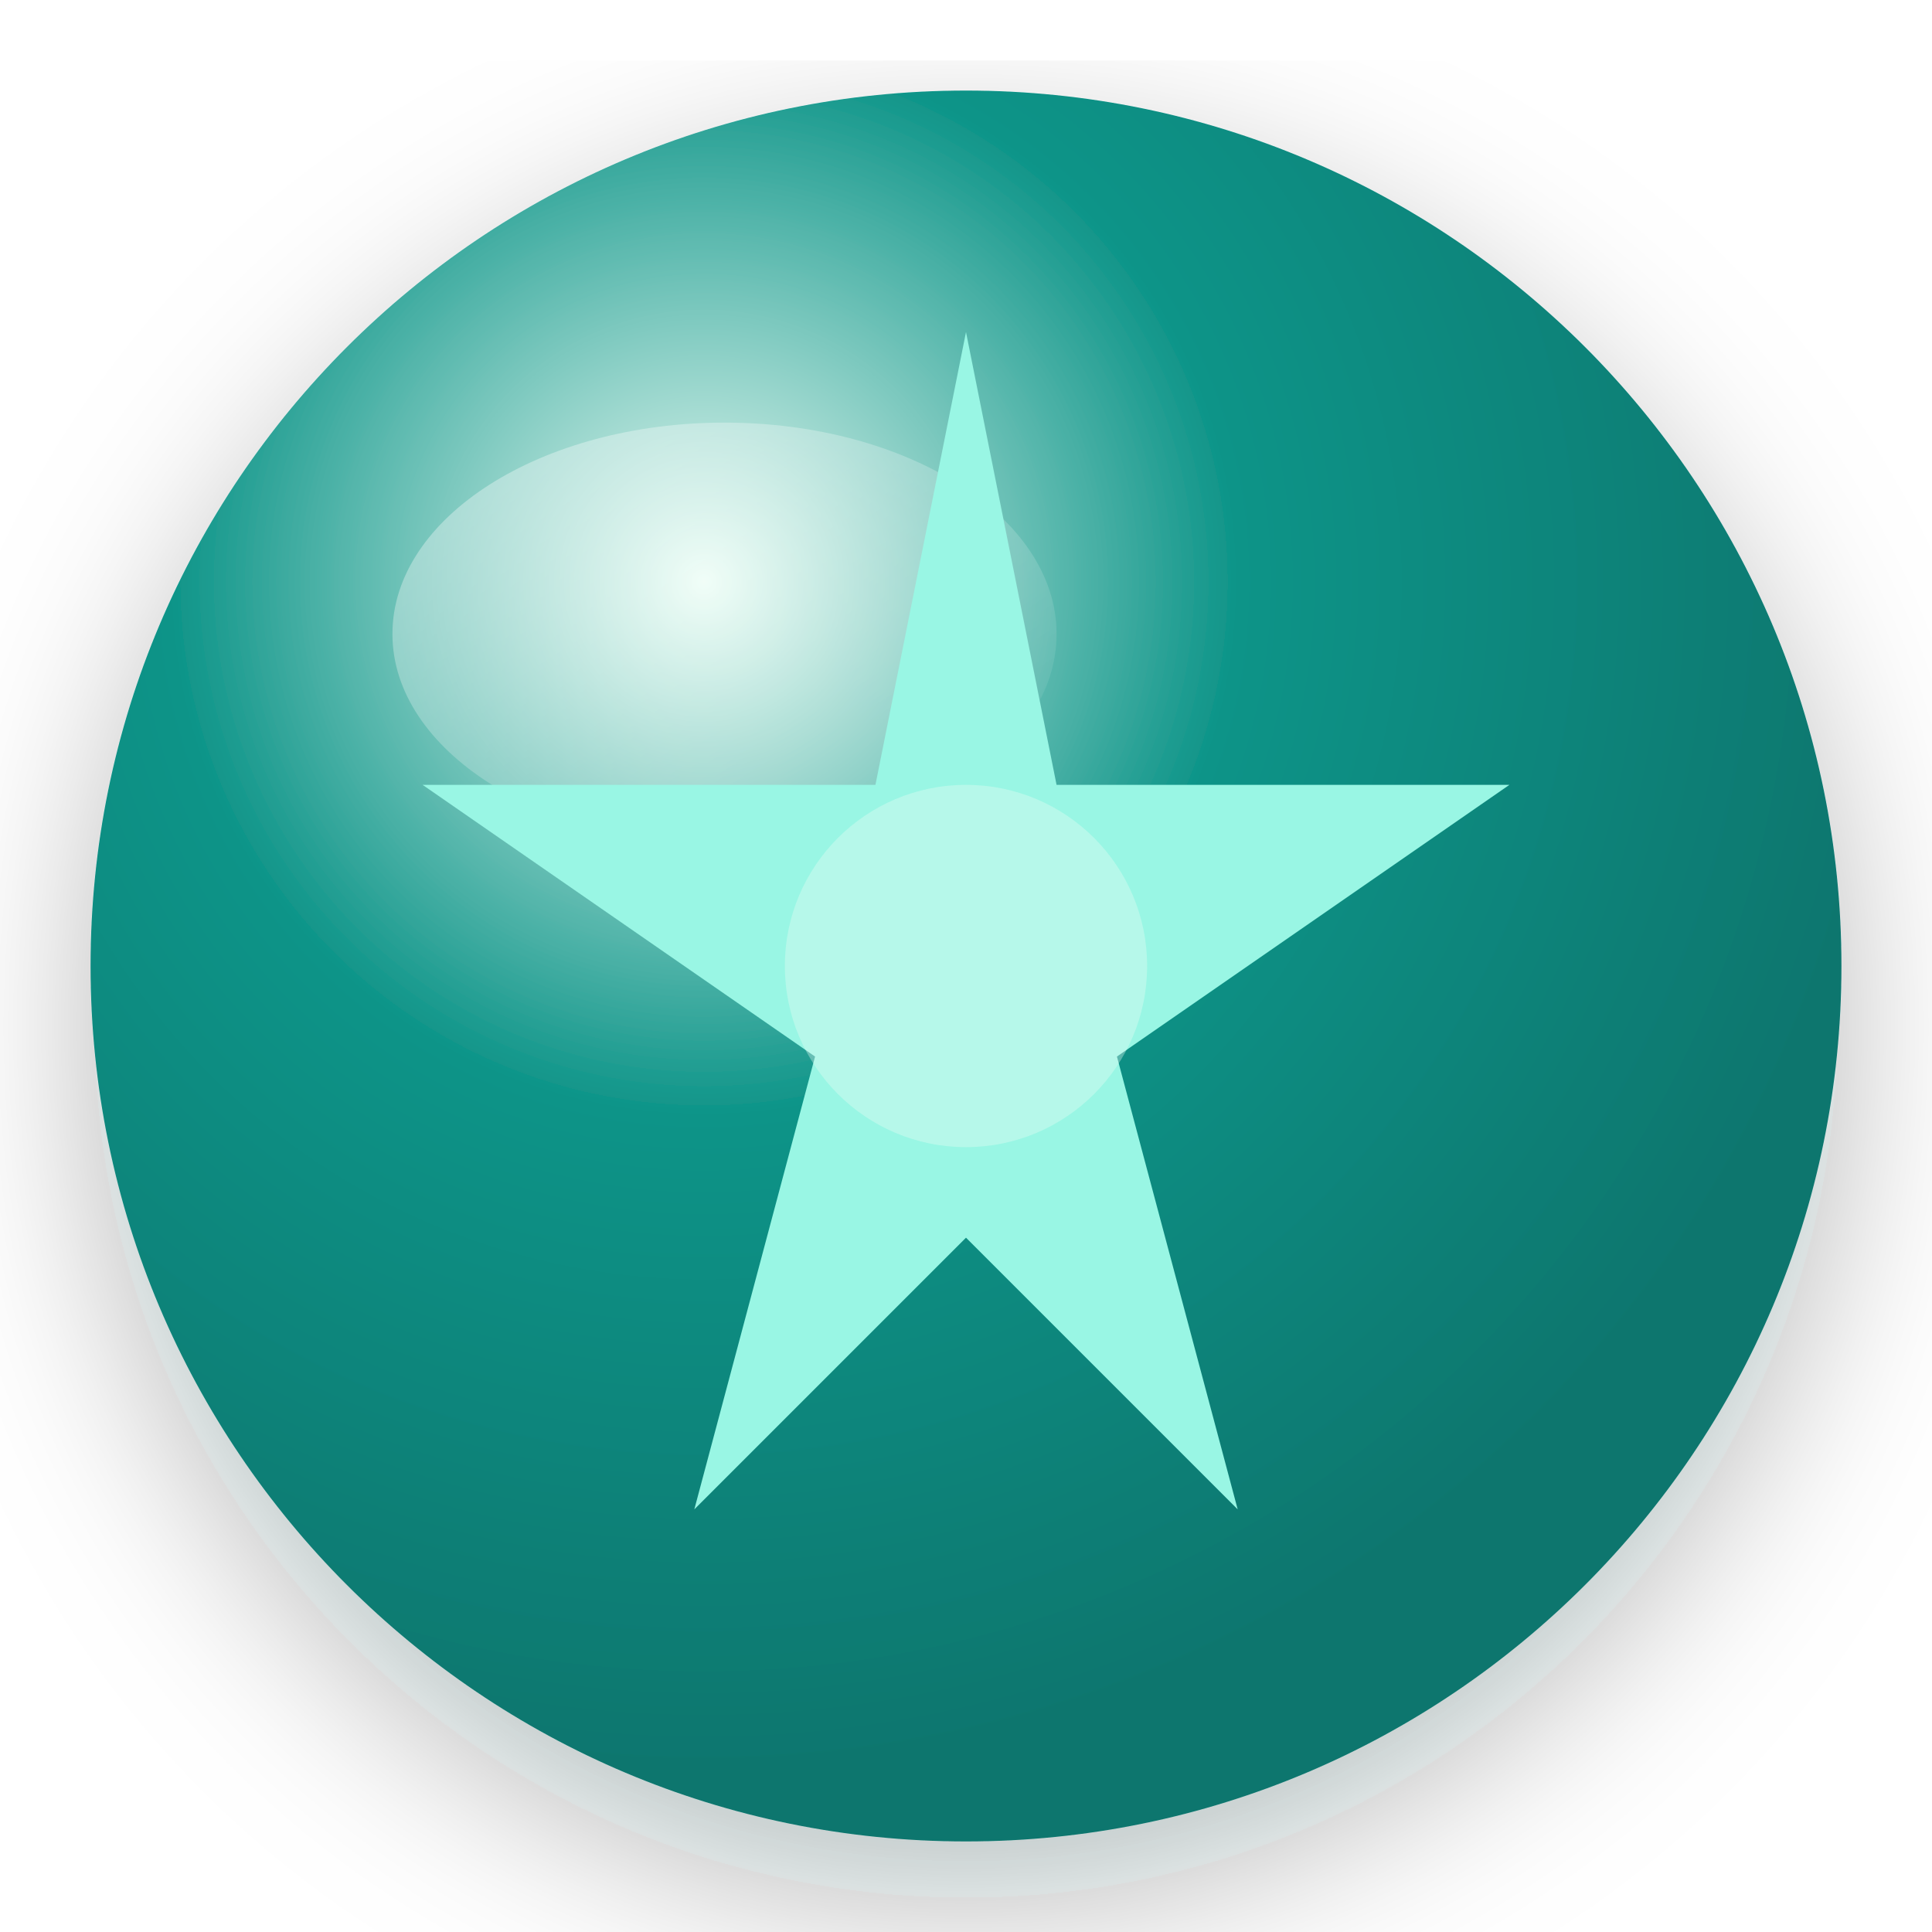
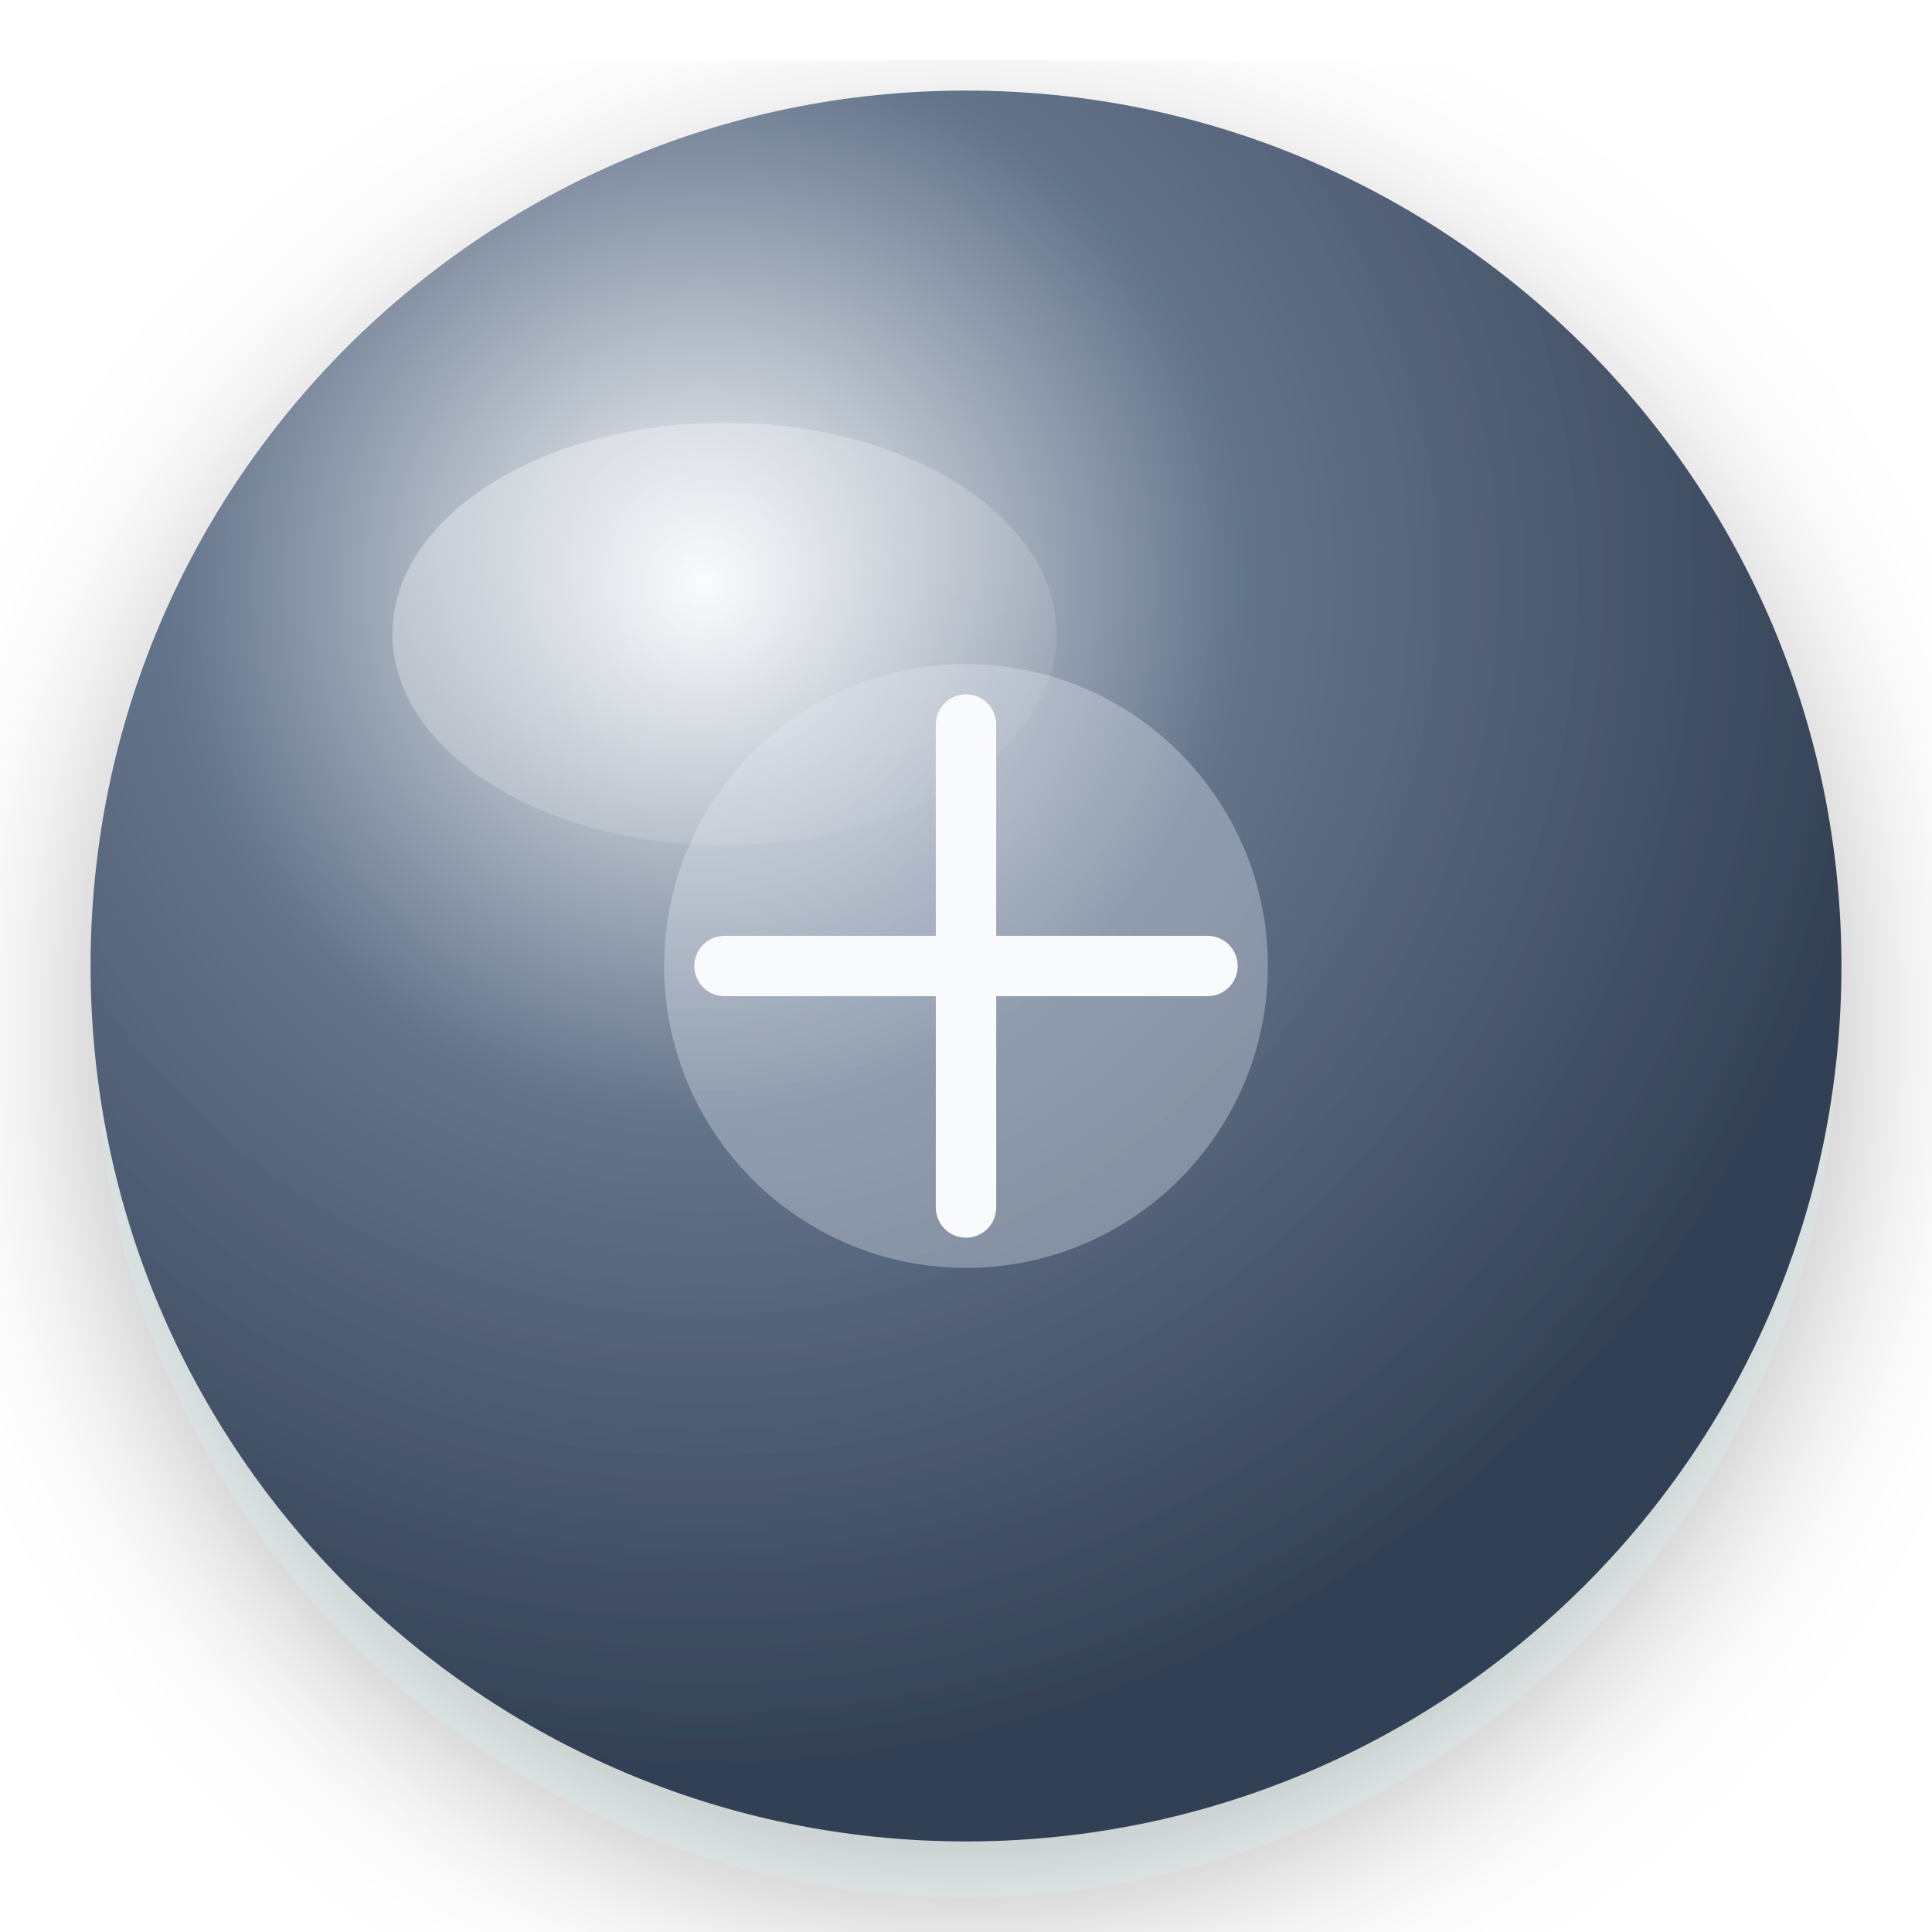
<svg xmlns="http://www.w3.org/2000/svg" viewBox="0 0 128 128" role="img" aria-hidden="true">
  <defs>
    <radialGradient id="sphere" cx="35%" cy="28%" r="68%">
-       <stop offset="0%" stop-color="#ecfdf5" />
-       <stop offset="45%" stop-color="#0d9488" />
-       <stop offset="100%" stop-color="#0f766e" />
+       <stop offset="0%" stop-color="#f8fafc" />
+       <stop offset="45%" stop-color="#64748b" />
+       <stop offset="100%" stop-color="#334155" />
    </radialGradient>
    <filter id="depth" x="-20%" y="-20%" width="140%" height="140%">
      <feDropShadow dx="0" dy="4" stdDeviation="6" flood-color="#0f172a" flood-opacity="0.28" />
    </filter>
    <linearGradient id="shine" x1="0" y1="0" x2="1" y2="1">
      <stop offset="0%" stop-color="#ffffff" stop-opacity="0.55" />
      <stop offset="100%" stop-color="#ffffff" stop-opacity="0" />
    </linearGradient>
  </defs>
  <circle cx="64" cy="64" r="58" fill="url(#sphere)" filter="url(#depth)" />
  <ellipse cx="48" cy="42" rx="22" ry="14" fill="url(#shine)" opacity="0.75" />
-   <path d="M64 22 L70 52 L100 52 L74 70 L82 100 L64 82 L46 100 L54 70 L28 52 L58 52 Z" fill="#99f6e4" />
-   <circle cx="64" cy="64" r="12" fill="#ecfdf5" opacity="0.35" />
+   <circle cx="64" cy="64" r="20" fill="#e2e8f0" opacity="0.35" />
+   <path d="M48 64 H80 M64 48 V80" stroke="#f8fafc" stroke-width="4" stroke-linecap="round" />
</svg>
